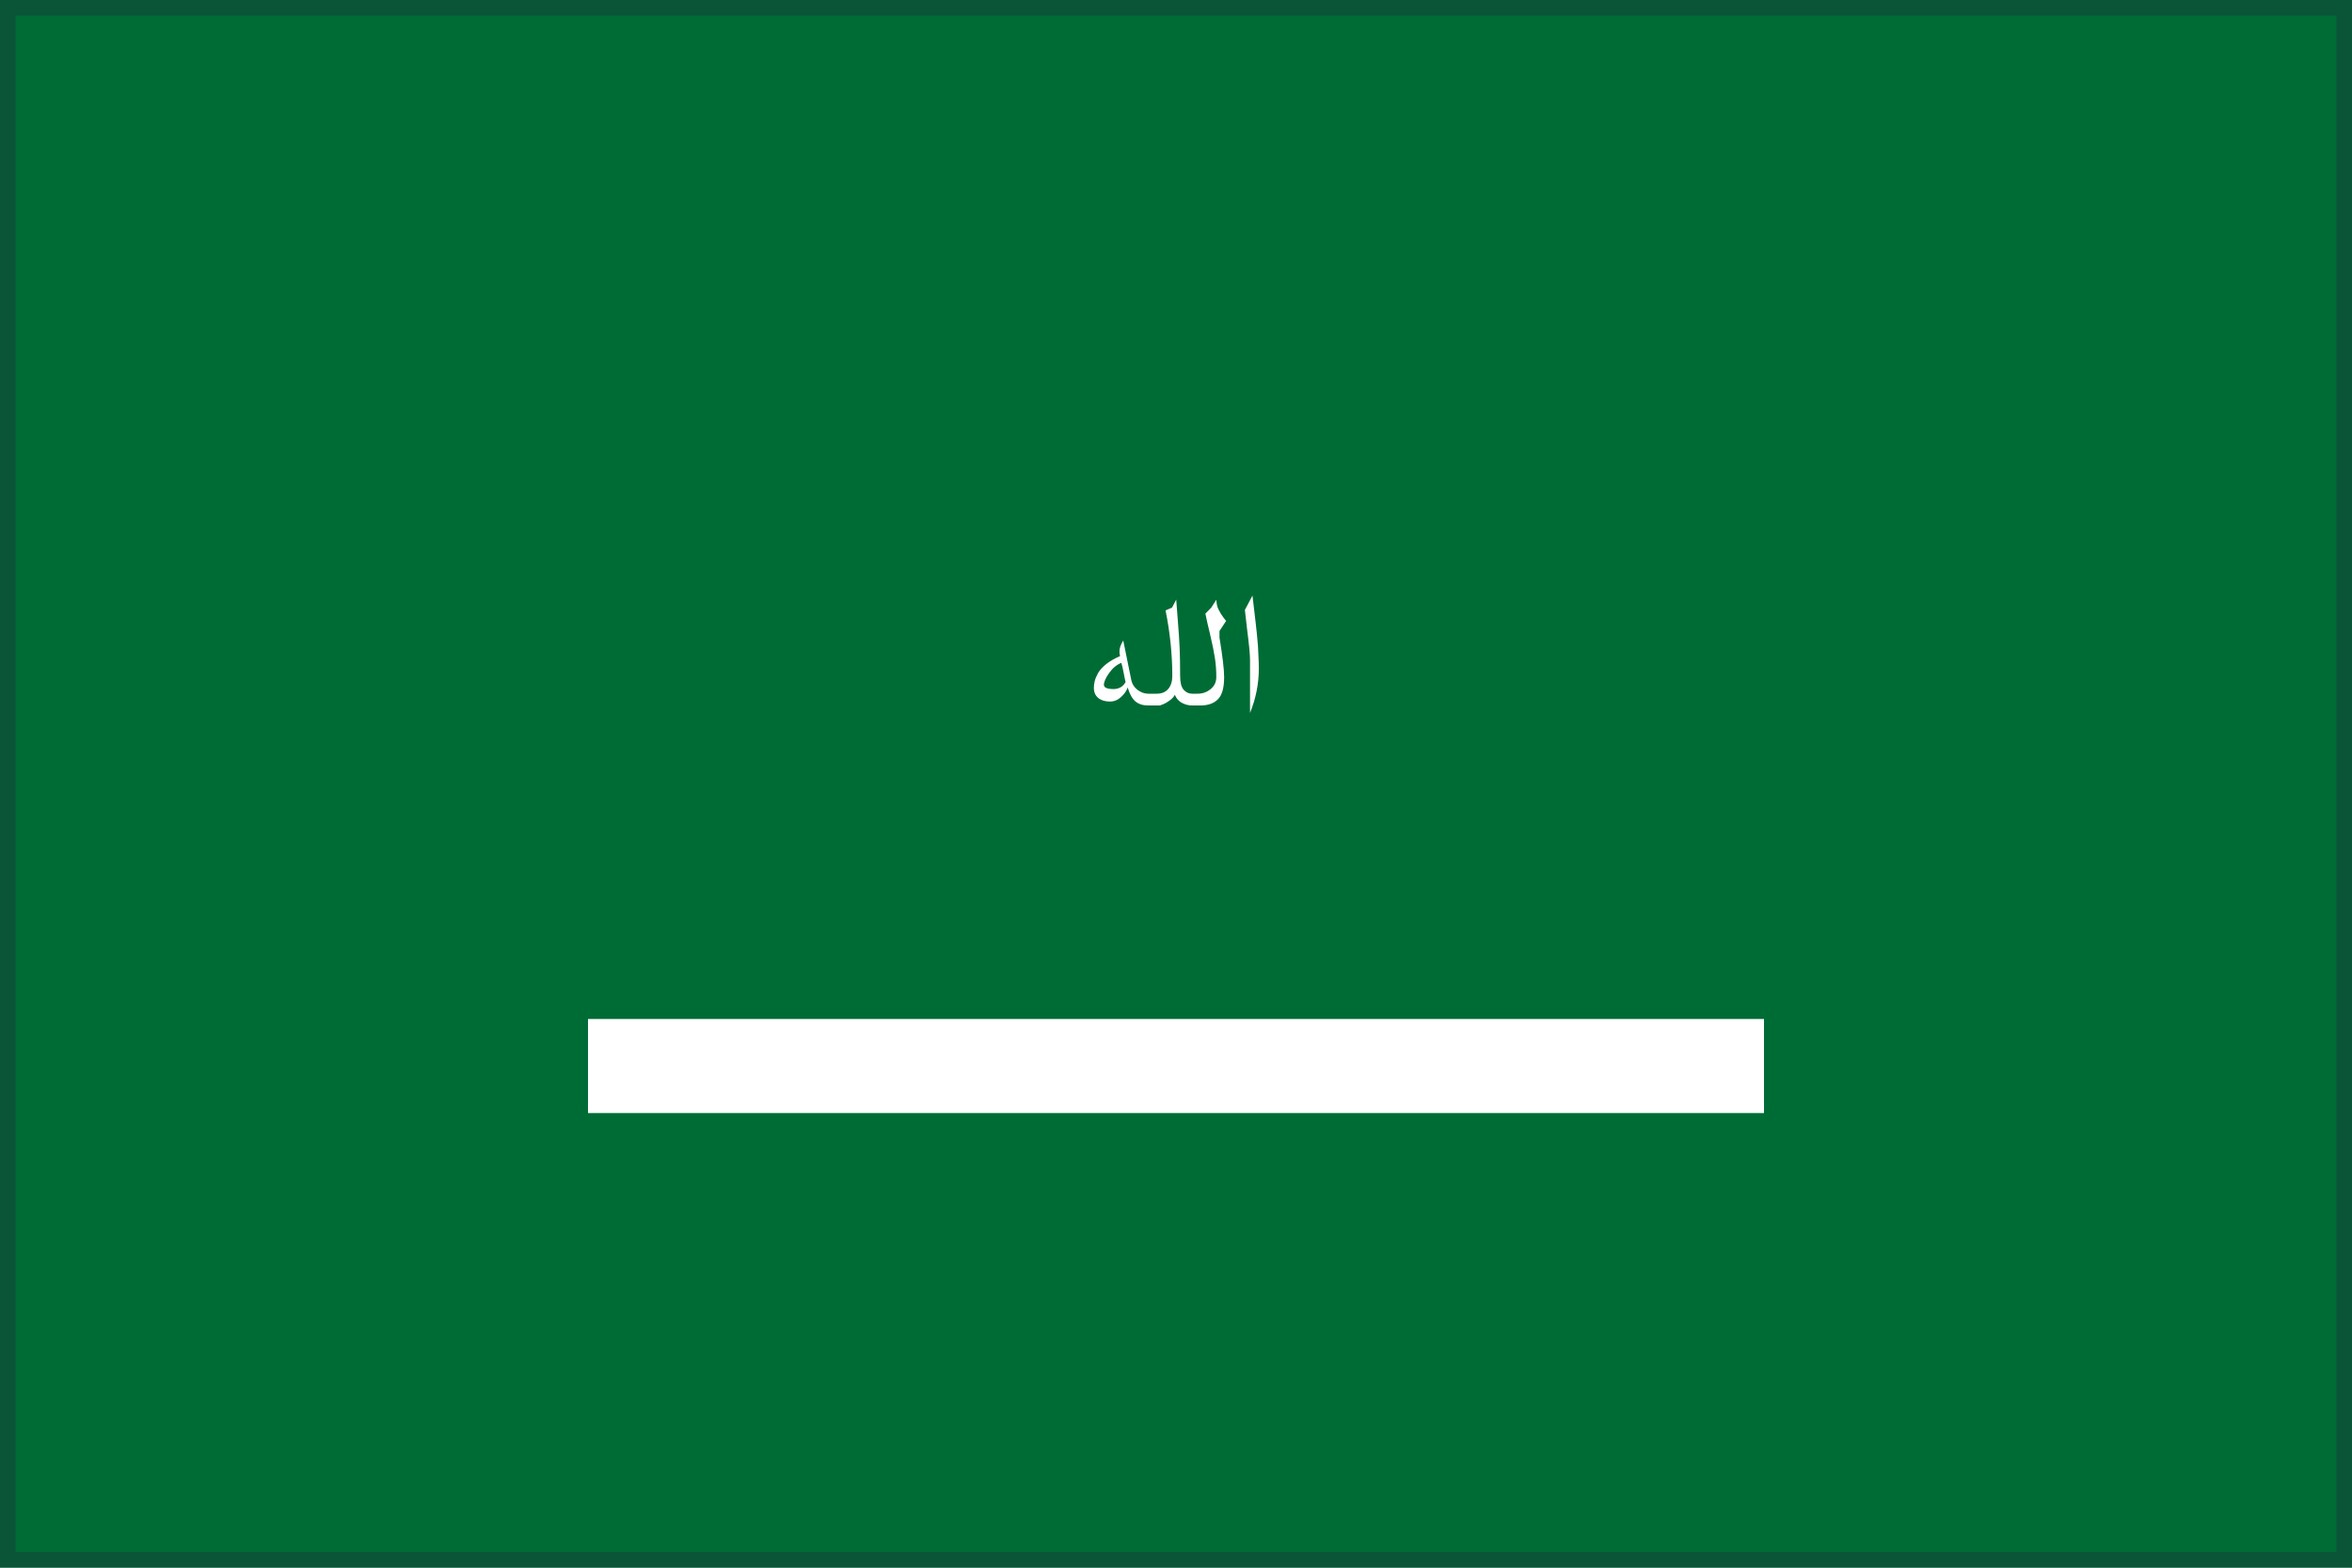
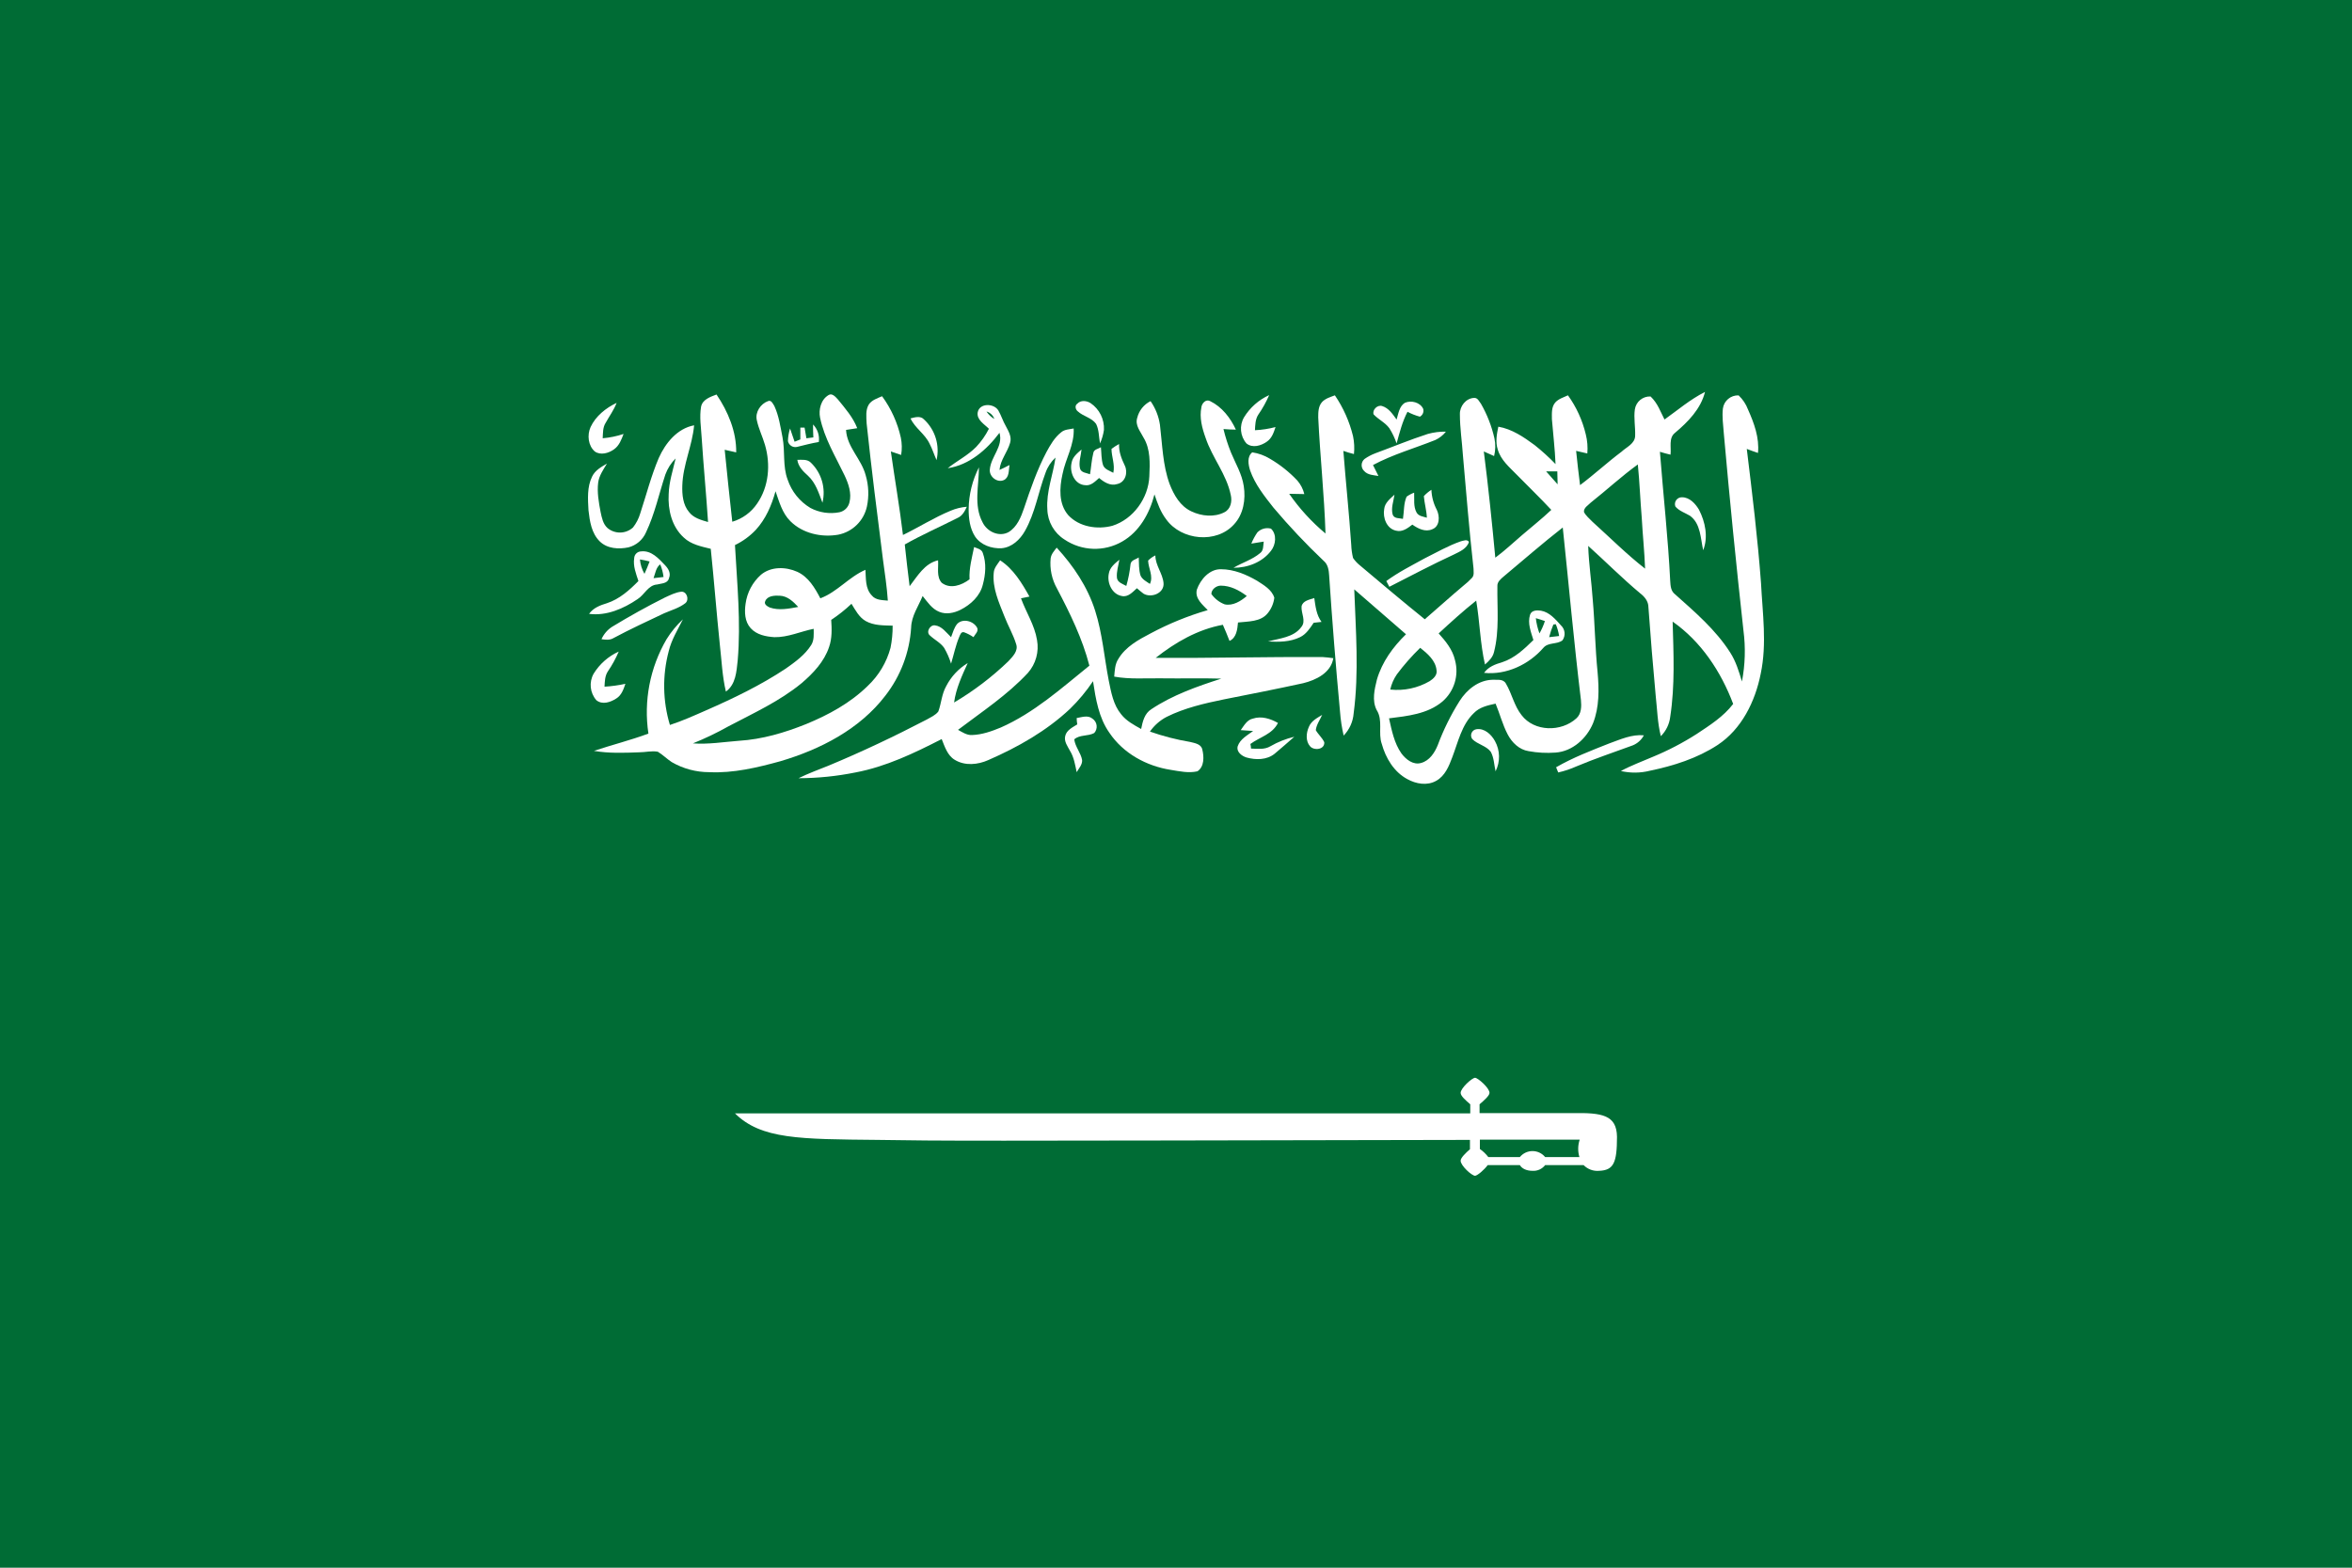
- <svg xmlns="http://www.w3.org/2000/svg" viewBox="0 0 300 200" width="300" height="200" preserveAspectRatio="xMidYMid meet">
-   <rect width="300" height="200" fill="#006C35" />
-   <text x="150.0" y="90.0" font-size="20" fill="white" text-anchor="middle">الله</text>
-   <rect x="75.0" y="130.0" width="150.0" height="12.0" fill="#FFFFFF" />
-   <rect x="1" y="1" width="298" height="198" fill="none" stroke="rgba(30,45,60,0.35)" stroke-width="2" />
+ <svg xmlns="http://www.w3.org/2000/svg" viewBox="0 0 900 600">
+   <path d="M900 600V0H0v600z" fill="#006c35" />
+   <path d="M636.911 160.576c5.1-3.635 9.844-7.712 15.52-10.576-1.622 6.5-6.486 11.457-11.466 15.644-2.548 1.983-1.39 5.618-1.738 8.372a56.044 56.044 0 0 1-4.053-1.1c1.274 16.525 3.127 32.94 3.938 49.465.115 1.873.231 3.856 1.853 5.068 7.643 6.83 15.519 13.55 21.078 22.253 2.2 3.416 3.359 7.271 4.517 11.127a61.162 61.162 0 0 0 .579-19.5q-4.168-37.677-7.528-75.575c-.231-3.085-.695-6.28-.347-9.364a5.831 5.831 0 0 1 6.022-5.068 14.487 14.487 0 0 1 3.591 5.4c2.316 5.178 4.4 10.8 3.821 16.635-1.389-.44-2.779-.991-4.285-1.542 2.085 17.076 4.17 34.152 5.444 51.338.579 11.568 2.316 23.245-.116 34.7-2.085 10.576-7.3 21.262-16.562 27.321-7.76 5.068-16.793 7.932-25.827 9.805a23.722 23.722 0 0 1-11.119.11c3.822-2.093 8.108-3.635 12.161-5.4a105.889 105.889 0 0 0 16.909-8.813c4.981-3.305 10.192-6.61 13.9-11.458-4.633-12.338-12.277-23.906-23.164-31.508.348 12.119.927 24.458-.926 36.466a12.53 12.53 0 0 1-3.591 7.381c-1.274-5.068-1.389-10.356-1.969-15.534a1667.379 1667.379 0 0 1-2.779-33.821c0-2.313-1.506-4.076-3.243-5.4-6.833-5.729-13.2-12.119-19.8-18.068.232 6.941 1.274 13.771 1.738 20.6.81 9.254.926 18.508 1.853 27.762.579 6.5.694 13.33-1.738 19.5-2.432 5.839-7.875 10.8-14.361 11.238a40.258 40.258 0 0 1-10.308-.551c-3.59-.551-6.37-3.3-7.991-6.39-1.969-3.746-3.011-7.932-4.633-11.788-3.011.661-6.138 1.322-8.339 3.636-4.632 4.406-6.022 11.127-8.223 16.855-1.274 3.415-2.779 7.161-6.138 9.034-3.474 1.983-7.76 1.212-11.118-.661-5.1-2.754-8.223-8.042-9.729-13.44-1.506-4.187.579-9.034-1.969-13-1.853-3.636-.811-7.932.116-11.678 1.969-6.72 6.138-12.449 11.118-17.3l-19.8-17.186c.579 15.864 1.853 31.728-.232 47.482a13.782 13.782 0 0 1-3.822 8.483 60.231 60.231 0 0 1-1.39-9.144q-2.431-26.11-4.169-52.219c-.116-1.984-.463-4.187-2.085-5.509a253.1 253.1 0 0 1-19.225-20.381c-3.475-4.406-7.065-8.923-8.918-14.211-.695-2.2-1.274-5.288.81-6.941a18.117 18.117 0 0 1 6.718 2.424 46.865 46.865 0 0 1 10.539 8.372 12.432 12.432 0 0 1 2.664 5.178c-1.969 0-3.822-.11-5.791-.11a77.027 77.027 0 0 0 13.9 15.2c-.463-14.762-2.085-29.635-2.78-44.4 0-1.983 0-4.186 1.39-5.839 1.274-1.432 3.243-1.983 4.98-2.644a47.975 47.975 0 0 1 6.949 15.644 22.379 22.379 0 0 1 .348 6.83c-1.39-.33-2.78-.771-4.054-1.212.927 12.008 2.2 23.907 3.012 35.915a25.351 25.351 0 0 0 .694 5.067 13.023 13.023 0 0 0 2.664 2.865c8.223 6.94 16.446 13.881 24.785 20.6 4.98-4.3 9.844-8.7 14.825-12.889a27.164 27.164 0 0 0 3.242-2.975c.927-.991.58-2.424.58-3.635-1.622-14.432-2.78-28.864-4.054-43.3-.348-5.288-1.158-10.466-1.158-15.644-.116-3.085 2.316-6.169 5.443-6.279 1.39-.111 1.969 1.432 2.664 2.313a47.8 47.8 0 0 1 5.1 13.11 15.148 15.148 0 0 1-.116 6.83c-1.274-.551-2.664-1.212-3.938-1.762 1.738 13.55 3.127 27.1 4.4 40.651 3.591-2.644 6.834-5.728 10.192-8.593 3.706-3.195 7.644-6.279 11.234-9.694-4.285-4.627-8.8-8.924-13.2-13.441-2.779-2.864-6.138-5.618-7.3-9.7-.927-2.864-.348-5.949.232-8.7 5.211.882 9.728 3.966 13.9 7.051a81.426 81.426 0 0 1 7.991 7.271c-.232-5.729-.927-11.457-1.39-17.186 0-2.2-.232-4.627 1.274-6.39 1.274-1.432 3.243-1.983 4.864-2.754a42.312 42.312 0 0 1 6.834 14.983 22.085 22.085 0 0 1 .579 7.271c-1.39-.331-2.9-.661-4.286-.992.464 4.407.927 8.7 1.506 13.11 5.443-4.076 10.424-8.7 15.867-12.779 1.853-1.763 5.212-3.085 5.212-6.17.116-3.305-.579-6.72-.116-10.025a5.818 5.818 0 0 1 6.022-4.957c2.78 2.644 3.822 5.949 5.328 8.813zm-28.259 31.838c-.927.992-2.664 1.873-2.548 3.526.695 1.432 2.084 2.534 3.243 3.745 6.717 6.06 13.087 12.449 20.152 17.958-.232-6.5-.927-12.89-1.274-19.39-.579-6.83-.811-13.661-1.506-20.491-6.254 4.517-11.929 9.805-18.067 14.652zm-17.025-12.008c1.5 1.653 2.9 3.305 4.4 4.958 0-1.653-.116-3.305-.116-4.958zm-16.215 40.211c-1.158.992-2.548 2.093-2.432 3.746-.116 8.373.811 16.966-1.274 25.118-.463 2.093-1.969 3.525-3.474 4.847-1.854-8.042-1.969-16.3-3.359-24.457-4.98 3.966-9.729 8.263-14.361 12.559 2.663 2.975 5.327 6.17 6.254 10.246a15.505 15.505 0 0 1-4.866 15.864c-5.675 4.737-13.319 5.508-20.383 6.39 1.042 4.627 1.968 9.474 4.748 13.44 1.737 2.314 4.517 4.517 7.528 3.636 3.243-.882 5.212-3.966 6.37-6.831a92.105 92.105 0 0 1 8.337-16.855c2.78-4.407 7.3-8.043 12.624-8.153 1.737.11 4.054-.44 5.1 1.432 2.316 3.856 3.127 8.483 6.022 12.119 4.865 6.389 15.172 6.5 20.963 1.212 1.969-1.763 1.969-4.627 1.738-7.051-2.664-21.923-4.633-44.067-6.95-65.99-7.76 6.059-15.057 12.449-22.585 18.728zm-40.883 37.457a16.79 16.79 0 0 0-2.548 5.839 24.763 24.763 0 0 0 15.056-3.195c1.39-.881 3.011-2.313 2.664-4.186-.348-3.746-3.475-6.39-6.254-8.593a85.5 85.5 0 0 0-8.918 10.135zM317.025 151.212c1.389-.882 2.663.661 3.59 1.652 2.78 3.416 5.791 6.831 7.412 11.017-1.39.22-2.895.441-4.285.661.347 6.61 5.907 11.127 7.528 17.406a24.392 24.392 0 0 1 .463 11.9 14.037 14.037 0 0 1-11 10.8c-6.37 1.1-13.551-.441-18.3-5.178-3.127-3.085-4.286-7.491-5.675-11.457-1.506 5.4-3.707 10.576-7.529 14.762a27.175 27.175 0 0 1-7.991 5.839c.811 14.762 2.316 29.525 1.042 44.177-.463 4.186-.694 9.144-4.516 11.9-1.39-5.839-1.622-11.9-2.317-17.957-1.274-12.229-2.2-24.457-3.474-36.686-3.591-.881-7.528-1.652-10.308-4.3-4.633-4.187-6.138-10.687-5.791-16.636.116-4.627 1.622-9.144 2.664-13.66a16.772 16.772 0 0 0-3.938 6.169c-2.432 7.381-4.053 15.093-7.412 22.144a10.061 10.061 0 0 1-6.717 5.728c-3.707.771-8.108.551-11-2.313-3.127-3.085-3.822-7.712-4.285-11.9-.232-4.3-.579-8.924 1.39-12.89 1.158-2.424 3.59-3.746 5.675-4.957-1.39 2.313-3.012 4.627-3.359 7.271-.463 3.745.232 7.6.926 11.237.464 2.2.927 4.627 2.664 6.169a7.42 7.42 0 0 0 9.729-.22 16.114 16.114 0 0 0 2.779-5.4c2.317-7.051 4.17-14.322 7.065-21.153 2.548-5.728 7.065-11.347 13.551-12.559-.695 7.822-4.285 15.093-4.517 23.025-.116 3.526.232 7.382 2.548 10.136 1.737 2.313 4.633 3.084 7.3 3.856-.694-10.687-1.737-21.373-2.432-32.169-.231-3.966-.926-8.042-.231-12.008.579-2.755 3.59-3.746 5.906-4.627 4.4 6.5 7.644 14.211 7.528 22.143-1.5-.33-2.895-.661-4.4-.991.927 9.144 1.853 18.4 2.9 27.541a17.37 17.37 0 0 0 9.5-6.94c4.517-6.5 5.212-14.983 3.011-22.474-.927-3.195-2.432-6.17-3.127-9.475-.7-3.084 1.506-6.279 4.285-7.271 1.274-.55 1.853.992 2.432 1.873 1.738 3.746 2.317 7.932 3.127 12.008 1.043 5.4 0 11.017 1.969 16.195a20.027 20.027 0 0 0 8.687 10.8 16.839 16.839 0 0 0 11.118 1.653 4.991 4.991 0 0 0 3.822-3.746c.926-3.525-.347-7.161-1.853-10.355-3.475-7.272-7.76-14.212-9.381-22.144-.579-2.864.231-6.83 3.243-8.593z" fill="#fff" />
+   <path d="M476.041 159.7a21.934 21.934 0 0 1 9.613-8.483 43.424 43.424 0 0 1-4.169 7.491c-1.159 1.763-1.159 3.966-1.274 5.949a37.754 37.754 0 0 0 7.875-1.212c-.695 2.094-1.39 4.3-3.359 5.619-2.2 1.542-5.443 2.534-7.759.661a8.634 8.634 0 0 1-.927-10.025zm-143.613-4.853c1.158-1.762 3.359-2.423 5.1-3.2a42.347 42.347 0 0 1 7.181 15.865 18.14 18.14 0 0 1 .116 6.61c-1.274-.441-2.664-.882-3.938-1.322 1.5 10.686 3.359 21.262 4.633 31.948 6.138-2.974 11.813-6.61 18.183-9.254a19.963 19.963 0 0 1 6.254-1.542c-.811 1.762-1.737 3.525-3.59 4.3-6.718 3.415-13.551 6.39-20.153 10.136.58 5.288 1.159 10.686 1.854 15.974 3.011-3.856 5.675-8.7 10.886-9.915.232 2.864-.695 6.279 1.39 8.593 3.243 2.534 7.644.991 10.655-1.322-.231-4.186.927-8.263 1.738-12.339 1.274.551 2.895.771 3.358 2.314 1.39 3.856 1.043 8.152 0 12.008-1.042 4.407-4.632 7.712-8.57 9.695-2.432 1.211-5.444 1.872-8.107.771-2.78-1.1-4.517-3.746-6.37-6.059-1.622 3.966-4.286 7.6-4.4 12.118a47.251 47.251 0 0 1-9.845 26c-9.844 12.89-24.9 20.6-40.188 25.119-8.8 2.423-17.952 4.627-27.217 4.186a28.549 28.549 0 0 1-14.362-3.856c-1.853-1.212-3.474-2.864-5.327-3.966-2.316-.441-4.749.22-7.181.22-5.791.221-11.581.441-17.256-.55 6.949-2.314 14.013-4.077 20.847-6.611a55.378 55.378 0 0 1 6.949-36.134 37.351 37.351 0 0 1 6.254-7.6c-1.969 3.966-4.4 7.822-5.444 12.229a51.829 51.829 0 0 0 .464 28.2c4.748-1.542 9.381-3.635 13.9-5.618 10.539-4.627 20.847-9.585 30.459-15.974 3.591-2.534 7.3-5.178 9.729-9.034 1.158-1.873.927-4.076.927-6.169-4.981.991-9.845 3.305-15.057 3.194-3.242-.22-6.717-.881-9.033-3.415s-2.432-6.169-1.969-9.364a18.062 18.062 0 0 1 5.906-11.127c3.822-3.195 9.5-3.085 13.9-1.1 4.286 1.984 6.718 6.17 8.8 10.136 6.485-2.424 10.886-8.152 17.256-10.907.232 3.305-.116 7.161 2.432 9.805 1.506 1.873 4.054 1.763 6.139 1.983-.348-5.288-1.158-10.466-1.853-15.644-2.2-17.3-4.4-34.7-6.254-52.109-.116-2.533-.464-5.177.81-7.271zm-39.609 75.245c-.579 1.211.811 1.983 1.737 2.423 3.475 1.212 7.3.441 10.887-.22-1.853-1.983-4.054-4.186-7.065-4.3-1.969-.11-4.748 0-5.559 2.094zm25.248 7.16c.232 3.526.347 7.051-.811 10.356-1.853 5.619-6.138 10.136-10.539 13.881-8.455 6.941-18.415 11.458-28.028 16.525a116.5 116.5 0 0 1-13.55 6.5c5.906.441 11.813-.551 17.6-.991 8.918-.551 17.488-3.085 25.711-6.39 8.571-3.525 16.909-8.042 23.627-14.652a31.11 31.11 0 0 0 8.686-14.542 41.364 41.364 0 0 0 .811-8.483c-3.475-.11-7.181 0-10.308-1.763-2.548-1.432-3.938-4.186-5.443-6.61a56.986 56.986 0 0 1-7.76 6.169zm94.159-82.735c1.274-1.432 3.59-1.212 5.1-.221a11.663 11.663 0 0 1 5.1 10.246 19.248 19.248 0 0 1-1.506 5.178c-.463-2.534-.347-5.178-1.5-7.491-1.737-2.424-4.98-2.865-7.065-4.848-.824-.661-1.171-2.203-.129-2.864z" fill="#fff" />
+   <path d="M459.711 155.839c.232-1.543 1.737-3.195 3.359-2.314 4.517 2.2 7.759 6.39 9.844 10.907-1.621 0-3.243-.11-4.748-.22a63.172 63.172 0 0 0 2.895 9.033c1.737 4.187 4.17 8.153 4.864 12.78.811 5.067-.115 10.8-3.706 14.652-6.717 7.491-20.152 6.169-25.943-1.873-2.2-2.864-3.358-6.169-4.517-9.584-1.853 7.271-5.79 14.321-12.392 18.067a20.858 20.858 0 0 1-22-.771 14.1 14.1 0 0 1-6.6-11.568c-.463-6.83 2.2-13.22 3.127-19.83a14.493 14.493 0 0 0-3.822 5.839c-2.779 7.381-3.937 15.313-7.875 22.254-1.853 3.3-4.98 6.279-8.918 6.61-3.822.22-7.992-1.212-10.192-4.517-1.969-3.085-2.432-6.83-2.432-10.466a36.283 36.283 0 0 1 3.938-15.974c0 6.94-2.085 14.542 1.389 21.042 1.738 3.635 6.37 5.728 9.961 3.745 3.243-1.983 4.748-5.728 5.906-9.143 2.433-7.272 4.98-14.653 8.571-21.483 1.5-2.754 3.127-5.619 5.675-7.6 1.274-1.1 3.127-1.1 4.748-1.432.348 6.17-3.127 11.568-4.285 17.517-1.158 5.178-1.506 11.347 2.2 15.644 4.169 4.516 11.118 5.618 16.909 4.076 7.991-2.534 13.782-10.576 14.13-18.949.231-4.958.463-10.356-2.2-14.762-1.158-2.314-3.359-4.738-2.432-7.6a9.691 9.691 0 0 1 5.1-6.39 21.348 21.348 0 0 1 3.59 9.034c.927 7.6 1.042 15.423 3.706 22.694 1.622 4.187 4.054 8.483 8.339 10.466 3.938 1.873 8.8 2.314 12.624.331 2.432-1.212 3.011-4.186 2.432-6.61-1.621-7.932-7.064-14.212-9.612-21.813-1.39-3.856-2.433-7.822-1.622-11.788zm77.829-1.653c2.432-1.1 5.907-.22 7.065 2.314a2.616 2.616 0 0 1-1.274 2.974 22.19 22.19 0 0 1-4.749-1.872c-1.968 3.745-3.011 7.932-4.169 12.118a27.292 27.292 0 0 0-2.78-5.839c-1.621-2.2-4.169-3.305-6.022-5.288-.579-1.763 1.5-3.746 3.243-3.195 2.548.771 4.053 3.085 5.559 5.178.695-2.313 1.042-5.068 3.127-6.39zm-311.548 9.254c1.969-4.186 5.791-7.271 9.961-9.254-1.043 2.755-2.78 5.068-4.17 7.6-1.158 1.763-1.042 3.966-1.158 5.949a34.345 34.345 0 0 0 7.991-1.653c-.81 2.094-1.621 4.407-3.59 5.839-2.085 1.543-5.212 2.424-7.412.882-2.548-2.203-3.014-6.278-1.622-9.363z" fill="#fff" />
+   <path d="M374.122 157.822c.695-3.636 6.139-3.526 7.876-.771 1.158 1.983 1.737 4.076 2.895 6.059 1.043 1.983 2.317 4.076 1.622 6.39-1.043 3.635-3.706 6.5-4.054 10.355 1.274-.551 2.548-1.212 3.822-1.873-.347 1.983 0 4.627-2.085 5.729-2.548 1.212-5.675-1.212-5.443-3.966.347-4.957 5.212-8.813 3.706-14.1-4.864 6.5-11.582 12.338-19.805 13.55 3.591-2.864 7.644-4.847 10.887-8.152a29.28 29.28 0 0 0 4.865-6.941c-1.738-1.762-4.749-3.415-4.286-6.279zm3.359-.331a9.135 9.135 0 0 0 3.011 2.865 4.5 4.5 0 0 0-3.011-2.865zm-29.07 2.644c1.737-.44 3.822-1.1 5.212.441a16.253 16.253 0 0 1 4.748 15.534c-.926-2.094-1.621-4.3-2.664-6.28-1.737-3.746-5.559-5.949-7.3-9.7zm-37.293 2.314a8.03 8.03 0 0 1 2.2 6.72c-2.779.441-5.559 1.212-8.338 1.873a2.889 2.889 0 0 1-3.475-2.2 17.682 17.682 0 0 1 .811-4.848c.579 1.653 1.158 3.3 1.737 5.068.695-.331 1.506-.551 2.2-.881v-4.517h1.621c.232 1.322.463 2.754.695 4.076.926-.11 1.737-.22 2.664-.331-.116-1.652-.116-3.305-.116-4.957zm235.224 3.635a24.528 24.528 0 0 1 6.949-.881 11.169 11.169 0 0 1-4.053 3.195c-7.992 3.195-16.215 5.508-23.859 9.584.695 1.433 1.39 2.755 2.085 4.187-1.853-.331-4.054-.331-5.443-1.873a3.089 3.089 0 0 1 .115-4.627 18.561 18.561 0 0 1 4.17-2.2c6.6-2.424 13.2-5.178 20.036-7.382zm-121.029 5.729a21.484 21.484 0 0 1 2.9-1.873c-.116 2.975.926 5.619 2.2 8.263s.232 6.389-2.895 7.05c-2.664.882-5.1-.771-6.949-2.313-1.506 1.322-3.127 3.085-5.328 2.754-4.053-.22-6.022-4.957-5.211-8.483.347-2.313 2.2-3.745 3.822-5.178-.232 2.424-1.159 4.848-.58 7.271.464 1.653 2.433 1.653 3.822 2.2.464-2.644.579-5.4 1.274-8.153.232-1.432 1.969-1.542 2.9-2.2.231 2.314.116 4.627.811 6.83.579 1.653 2.548 2.2 3.937 2.975.695-3.195-.695-6.169-.695-9.144zM305.1 176c1.738 0 3.822-.33 5.212 1.1a16.016 16.016 0 0 1 4.4 15.313c-1.39-3.635-2.548-7.6-5.559-10.355-1.853-1.652-3.71-3.525-4.053-6.058zm239.737 13.881a14.985 14.985 0 0 1 2.895-2.424 17.881 17.881 0 0 0 2.085 7.712c1.158 2.423 1.158 6.279-1.738 7.381-2.663 1.212-5.443-.221-7.644-1.763-1.737 1.322-3.821 2.975-6.254 2.314-3.59-.772-5.1-4.958-4.517-8.263.232-2.424 2.317-3.966 3.938-5.508-.347 2.534-1.39 5.067-.695 7.6.579 1.653 2.548 1.322 3.938 1.653.463-2.865.232-5.839 1.39-8.483a11.861 11.861 0 0 1 2.895-1.542c.116 2.533-.347 5.288.927 7.6.811 1.432 2.548 1.542 3.938 1.983-.116-2.754-.927-5.508-1.159-8.262zm96.243 3.966a2.617 2.617 0 0 1 2.548-3.526c2.9 0 5.1 2.424 6.486 4.737 2.432 4.738 3.59 10.466 1.622 15.534-1.043-4.517-.927-10.246-5.1-13.22-1.853-1.1-4.054-1.763-5.56-3.525zm-159.943 9.915a5.338 5.338 0 0 1 5.212-1.433c2.316 2.2 1.853 6.17 0 8.483-3.359 4.407-8.918 6.5-14.361 6.5 3.358-1.983 7.18-3.085 10.192-5.618 1.389-.992 1.158-2.865 1.389-4.407-1.621.22-3.243.551-4.748.771a22.265 22.265 0 0 1 2.316-4.3zm77.829 3.415c1.043-.221 2.432-.882 3.127.22-.81 2.644-3.59 3.746-5.791 4.847-8.338 3.856-16.446 8.153-24.669 12.339-.347-.771-.81-1.432-1.158-2.2 4.633-3.415 9.729-5.949 14.709-8.7 4.633-2.314 9.034-4.848 13.782-6.5zm-156.932 6.5c.232-1.653 1.39-2.865 2.317-4.077 6.369 6.941 11.813 14.983 14.708 24.127 2.78 8.7 3.475 17.847 5.212 26.771.927 4.517 1.737 9.254 4.749 12.889 1.968 2.534 4.864 4.076 7.644 5.619.579-2.865 1.274-5.949 3.937-7.6 8.107-5.4 17.489-8.7 26.754-11.677-7.528-.221-15.172 0-22.7-.111-6.138-.11-12.277.441-18.3-.661.231-2.313.231-4.737 1.621-6.83 2.78-4.627 7.644-7.271 12.277-9.695a113.428 113.428 0 0 1 21.889-8.923c-1.969-2.093-4.98-4.407-4.169-7.822 1.39-3.966 4.864-7.932 9.265-7.822 4.865 0 9.613 1.983 13.782 4.407 2.548 1.652 5.675 3.415 6.6 6.5a11.511 11.511 0 0 1-2.548 5.949c-2.664 3.305-7.412 3.084-11.35 3.525-.232 2.644-.579 5.839-3.243 7.051a138.064 138.064 0 0 0-2.548-6.17c-9.613 1.763-18.183 6.72-25.711 12.669 21.31.111 42.505-.44 63.815-.33 1.39.11 2.779.22 4.169.441-.926 5.618-6.6 8.372-11.581 9.584-10.076 2.2-20.153 4.187-30.229 6.17-7.528 1.542-15.172 3.305-22 6.72a17.906 17.906 0 0 0-6.37 5.618 92.647 92.647 0 0 0 15.4 3.966c1.737.441 4.169.771 4.633 2.865.694 2.754.81 6.61-1.854 8.372-3.358.772-6.833 0-10.191-.55-9.266-1.433-18.184-6.28-23.511-14.212-4.054-5.729-5.212-12.89-6.254-19.72a66.174 66.174 0 0 1-8.8 10.576c-9.034 8.483-19.921 14.652-31.271 19.61-3.938 1.763-8.918 2.313-12.856-.11-2.779-1.653-3.822-5.068-4.98-7.932-10.539 5.4-21.31 10.576-33.008 12.779a111.33 111.33 0 0 1-21.773 2.2c3.822-1.873 7.759-3.305 11.581-4.847 12.74-5.288 25.248-11.237 37.525-17.627 1.506-.881 3.359-1.652 4.4-3.084 1.158-3.195 1.274-6.61 3.011-9.695a22.076 22.076 0 0 1 8.223-8.814c-2.2 4.848-4.516 9.805-5.211 15.093a112.433 112.433 0 0 0 20.731-15.754c1.621-1.762 3.938-3.966 3.011-6.61-1.158-3.745-3.127-7.05-4.517-10.686-2.084-5.288-4.632-10.8-4.053-16.635.115-1.873 1.5-3.305 2.432-4.737 5.1 3.3 8.339 8.7 11.234 13.881-1.042.22-2.2.44-3.243.661 1.969 5.4 5.212 10.245 6.138 15.974a14.976 14.976 0 0 1-3.474 12.559c-7.876 8.483-17.6 14.873-26.754 21.813 1.622.882 3.359 2.093 5.328 1.983 3.822-.11 7.528-1.432 11-2.864 12.74-5.619 23.164-14.983 33.935-23.686-2.664-10.356-7.412-20.05-12.393-29.525a19.652 19.652 0 0 1-2.432-11.567zm61.5 13.66a11.091 11.091 0 0 0 5.1 3.966c3.127.661 6.138-1.211 8.455-3.194-2.9-2.2-6.255-3.966-9.961-3.966-1.737 0-3.59 1.432-3.59 3.194zm-220.864-13.66a2.727 2.727 0 0 1 2.664-2.644c3.938-.441 6.717 2.754 9.149 5.288 1.274 1.322 2.317 3.084 1.506 4.957-.463 2.093-2.9 1.983-4.517 2.424-3.474.22-4.864 3.966-7.528 5.618-5.328 3.636-11.929 6.5-18.531 5.619 1.622-2.314 4.286-3.305 6.834-4.076 4.748-1.543 8.57-4.958 12.045-8.483-.927-2.864-2.085-5.729-1.622-8.7zm2.2.44a13.389 13.389 0 0 0 1.737 5.509 81.937 81.937 0 0 0 1.969-4.738 36.657 36.657 0 0 0-3.705-.771zm5.211 7.161c1.274-.11 2.548-.33 3.822-.44a17.649 17.649 0 0 0-1.274-4.848c-1.621 1.212-1.853 3.415-2.548 5.288z" fill="#fff" />
+   <path d="M439.327 214.558a9.711 9.711 0 0 1 2.78-1.983c0 3.856 2.779 6.83 3.127 10.576.347 3.856-4.633 5.839-7.644 4.076-.926-.661-1.737-1.432-2.548-2.093-1.621 1.432-3.359 3.525-5.791 2.975-3.706-.661-5.675-4.958-4.98-8.483.348-2.424 2.316-3.966 4.054-5.4-.348 2.314-1.158 4.517-.927 6.941.232 1.763 2.2 2.314 3.59 3.085a48.835 48.835 0 0 0 1.622-8.373c.232-1.542 2.085-1.763 3.127-2.534.116 2.314 0 4.737.695 6.941.695 1.542 2.316 2.313 3.59 3.195 1.39-2.975-.579-5.949-.695-8.924zm-184.844 14.101c1.969-.881 4.054-1.983 6.255-2.2 2.084-.11 3.127 3.085 1.5 4.407-2.432 1.873-5.327 2.644-8.107 3.856-6.486 3.084-12.972 6.059-19.341 9.474-1.39.881-3.128.661-4.633.441a10.975 10.975 0 0 1 4.053-4.738c6.723-4.079 13.44-7.824 20.273-11.24zm243.563 3.416c.464-2.2 3.012-2.534 4.865-3.195.463 3.195.811 6.5 2.779 9.144-1.042.11-2.084.22-3.011.33-1.39 2.093-2.895 4.407-5.212 5.508-3.822 1.873-8.107 1.873-12.276 1.653 4.4-1.212 9.844-1.542 12.74-5.508 1.969-2.314-.116-5.288.115-7.932zm87.442 3.194c.579-1.762 2.664-1.762 4.17-1.542 3.243.551 5.559 3.305 7.644 5.619a4.338 4.338 0 0 1 .579 5.728c-2.085 1.653-5.444.661-7.3 2.865-5.559 6.389-14.129 10.466-22.7 9.584 1.622-2.313 4.285-3.305 6.949-4.076 4.749-1.542 8.455-5.068 11.929-8.483-.926-3.085-2.316-6.39-1.274-9.695zm2.2 1.322a25.272 25.272 0 0 0 1.39 5.839 24.707 24.707 0 0 0 2.084-4.737c-1.157-.441-2.431-.771-3.473-1.102zm6.717 2.424a34.2 34.2 0 0 0-1.621 4.847c1.274-.11 2.548-.33 3.822-.44a20.233 20.233 0 0 0-1.274-4.517c-.232 0-.694.11-.926.11zm-228.042-.33c2.2-2.094 6.138-.992 7.528 1.542.695 1.432-.811 2.534-1.39 3.635a15.8 15.8 0 0 0-3.59-1.872c-1.159-.331-1.506.991-1.854 1.762-1.389 3.3-2.084 6.831-3.127 10.246a28.519 28.519 0 0 0-2.663-6.059c-1.39-1.983-3.707-3.085-5.444-4.738-1.621-1.322.116-4.186 1.969-3.855 2.664.33 4.285 2.754 6.138 4.516.695-1.762 1.159-3.745 2.433-5.177zm-139.212 19.169a21.931 21.931 0 0 1 9.612-8.483 44.366 44.366 0 0 1-4.169 7.6c-1.158 1.763-1.158 3.856-1.274 5.839a49.825 49.825 0 0 0 7.991-1.1c-.695 2.093-1.5 4.406-3.474 5.618-2.2 1.432-5.328 2.534-7.644.661a8.857 8.857 0 0 1-1.042-10.135zm184.843 16.965c1.969-.33 4.286-1.211 6.023.221a3.668 3.668 0 0 1 .695 5.508c-2.432 1.322-5.559.551-7.644 2.424.347 2.864 2.548 5.178 3.011 7.932.116 1.763-1.274 3.195-2.084 4.627-.58-2.754-1.043-5.729-2.548-8.152-.927-1.763-2.317-3.526-1.854-5.619.464-2.314 2.9-3.415 4.633-4.517a14.443 14.443 0 0 1-.232-2.424zm88.832 3.416c.927-2.314 3.127-3.416 5.1-4.627-.811 1.872-2.2 3.745-2.432 5.838.926 1.653 2.432 2.865 3.243 4.628.231 2.864-3.938 3.305-5.444 1.542-1.737-1.983-1.5-5.068-.463-7.381zM479.4 275.04c3.243-1.1 6.717 0 9.613 1.652-2.085 4.3-6.949 5.4-10.54 8.042a9.2 9.2 0 0 1 .232 1.763c2.548.11 5.212.441 7.412-.881a34.305 34.305 0 0 1 9.15-3.636c-2.548 2.2-4.98 4.407-7.528 6.5-3.012 2.424-7.181 2.424-10.771 1.432-1.737-.55-3.938-2.093-3.359-4.3.927-2.754 3.706-4.187 5.907-5.839-1.622-.11-3.127-.22-4.749-.331 1.274-1.758 2.433-3.962 4.633-4.402zm83.967 7.822a2.378 2.378 0 0 1 1.506-3.746c3.127-.551 5.791 1.983 7.181 4.517a12.389 12.389 0 0 1 .231 11.567c-.579-2.533-.579-5.177-1.853-7.491-1.737-2.313-4.98-2.754-7.065-4.847zm52.465 1.652c4.286-1.542 8.571-3.525 13.2-3.085a8.414 8.414 0 0 1-4.285 3.856c-7.18 2.644-14.477 5.068-21.542 8.043a36.523 36.523 0 0 1-6.949 2.313c-.231-.661-.579-1.322-.81-1.983 6.485-3.746 13.434-6.39 20.383-9.144zm-13.997 141.514h-35.672v-3.382c1.611-1.393 3.8-3.283 3.8-4.377 0-1.89-4.487-5.769-5.523-5.769-1.151 0-5.523 3.979-5.523 5.769 0 1.194 1.956 2.885 3.567 4.277l.115.1v3.481H281.25c10.011 9.947 24.855 9.848 54.658 10.146 26.581.4 26.466.4 226.573 0v3.581c-1.611 1.393-3.567 3.283-3.567 4.377 0 1.89 4.257 5.769 5.523 5.769.806 0 3.452-2.188 4.833-4.078h12.312c.806 1.392 2.647 2.188 4.833 2.188a5.645 5.645 0 0 0 4.833-2.188h14.729a7.361 7.361 0 0 0 5.869 2.188c5.638-.2 6.9-3.083 6.9-13.03-.115-8.356-5.753-9.251-16.915-9.052zm2.531 16.81h-13.118a6.247 6.247 0 0 0-9.665 0H569.5a14.382 14.382 0 0 0-3.222-3.083v-3.581h38.2a11.008 11.008 0 0 0-.112 6.664z" fill="#fff" />
</svg>
